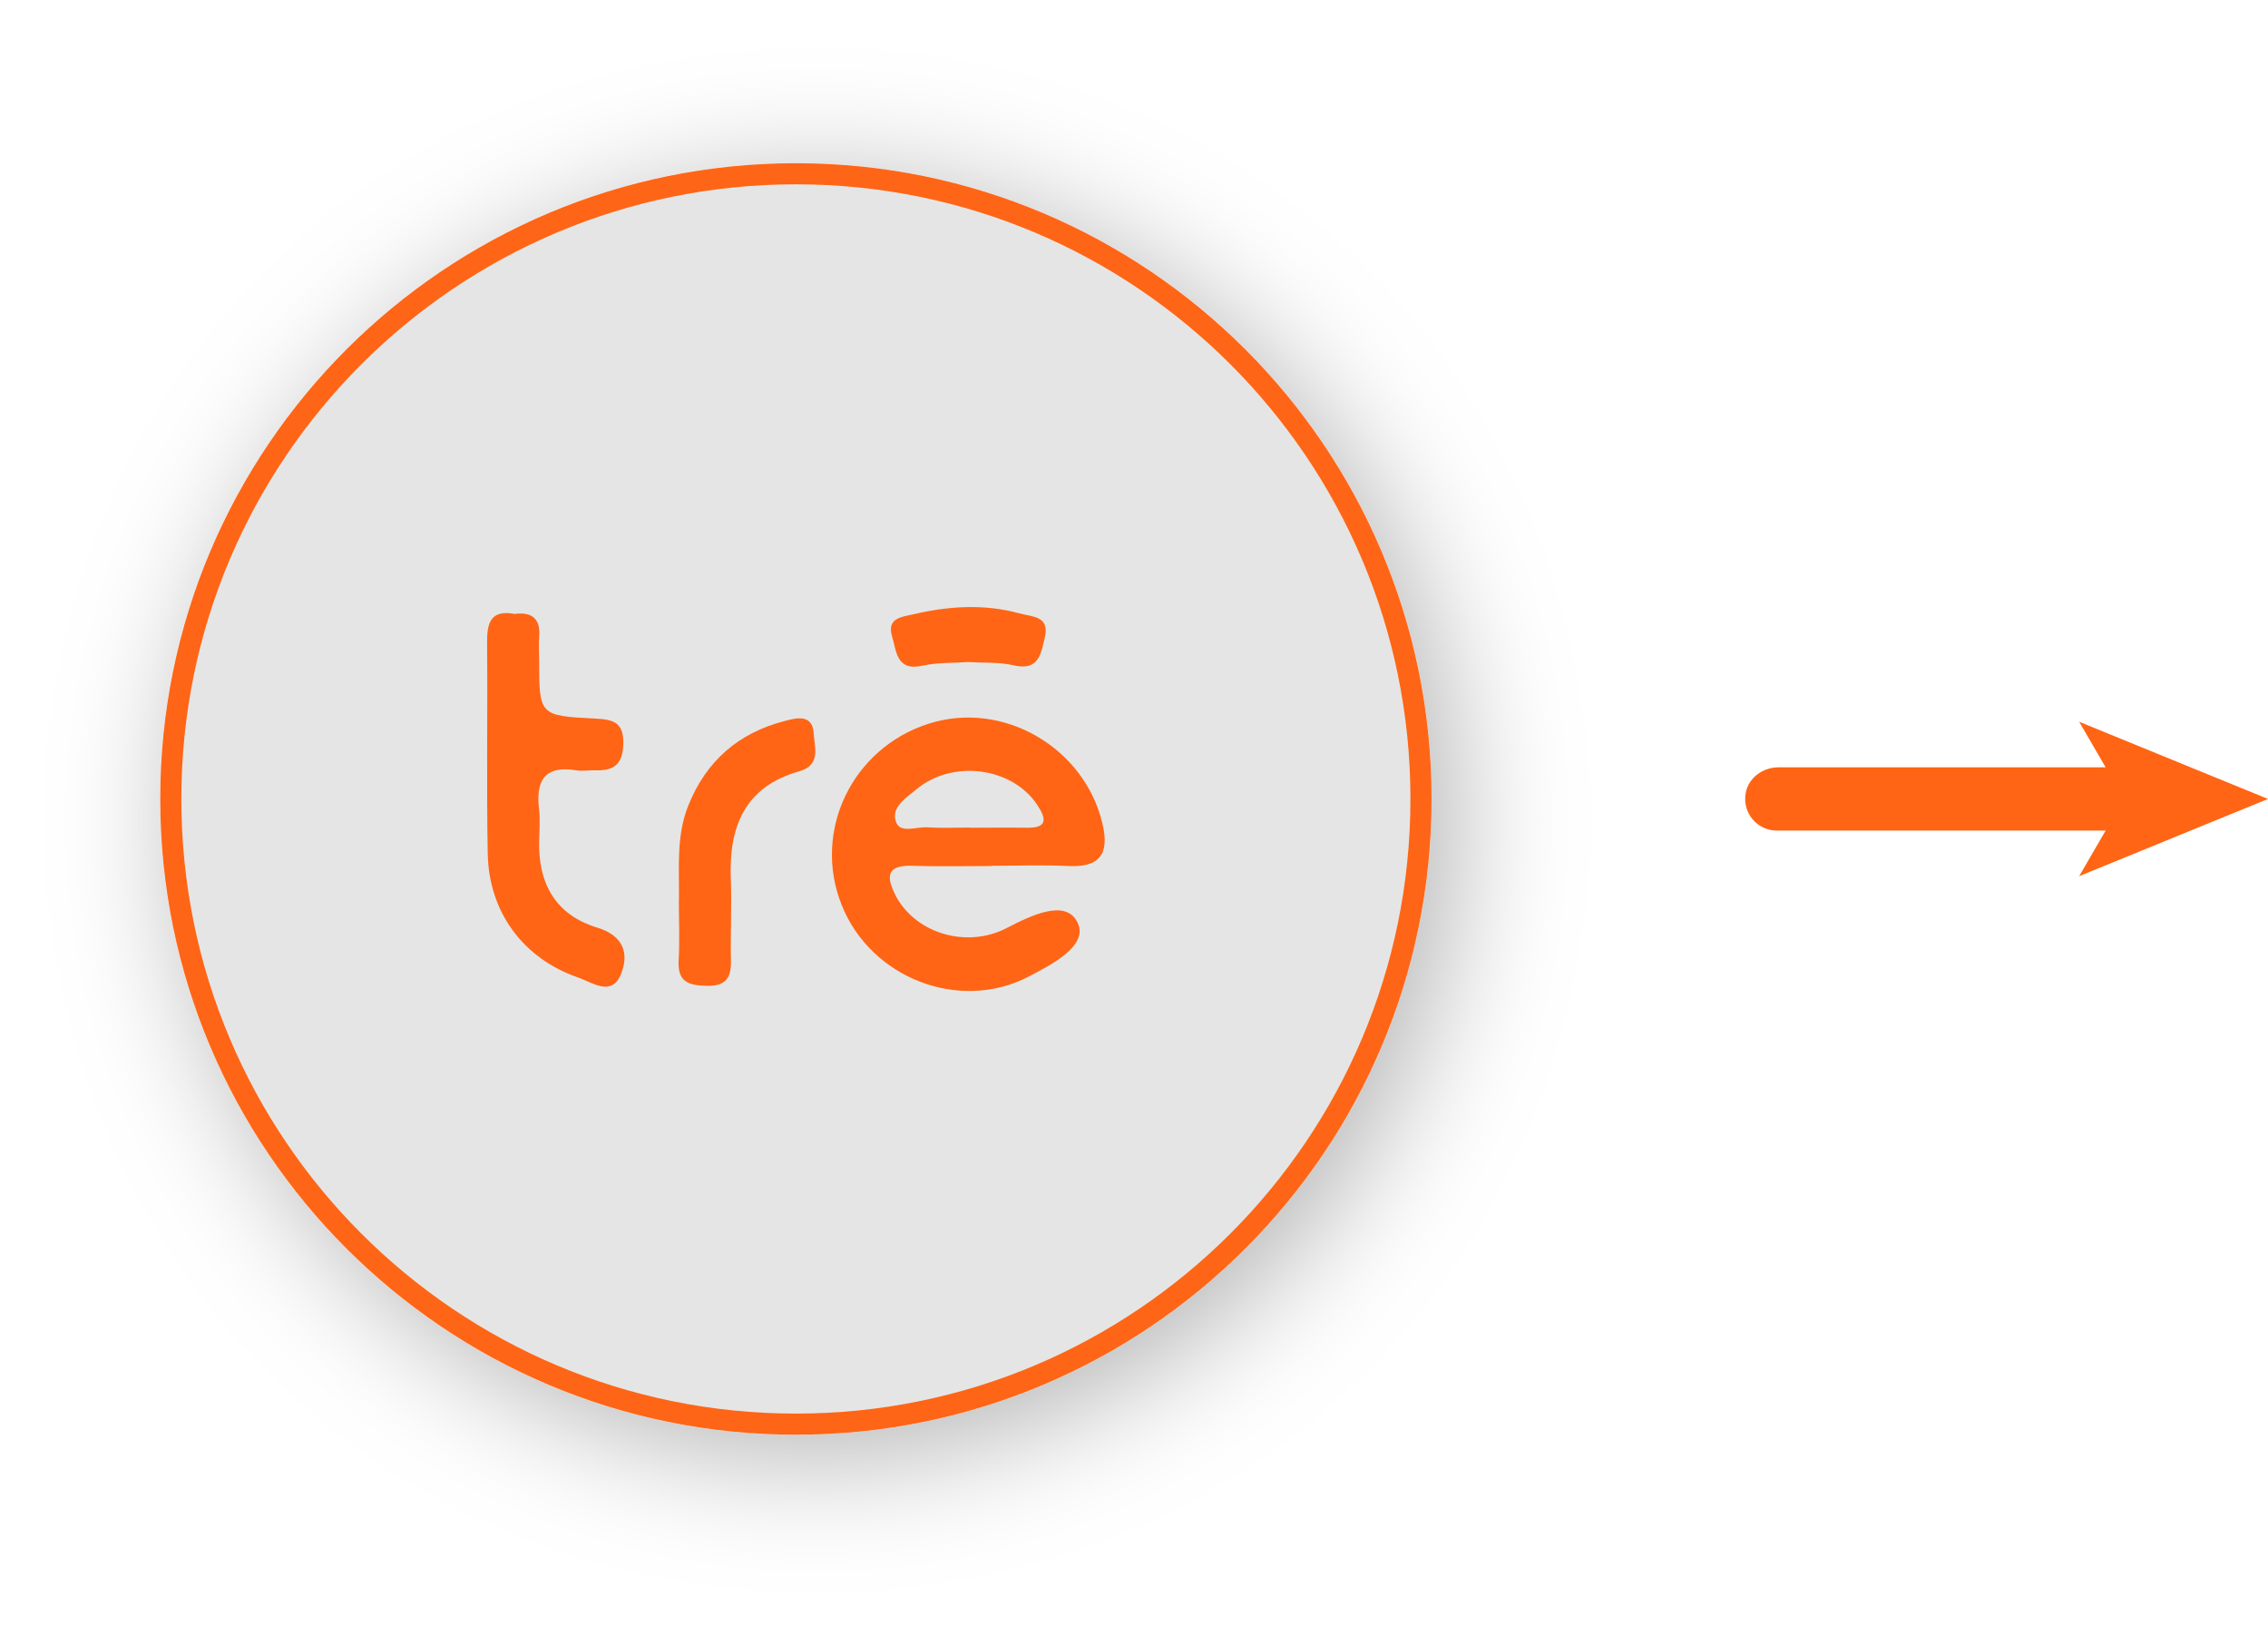
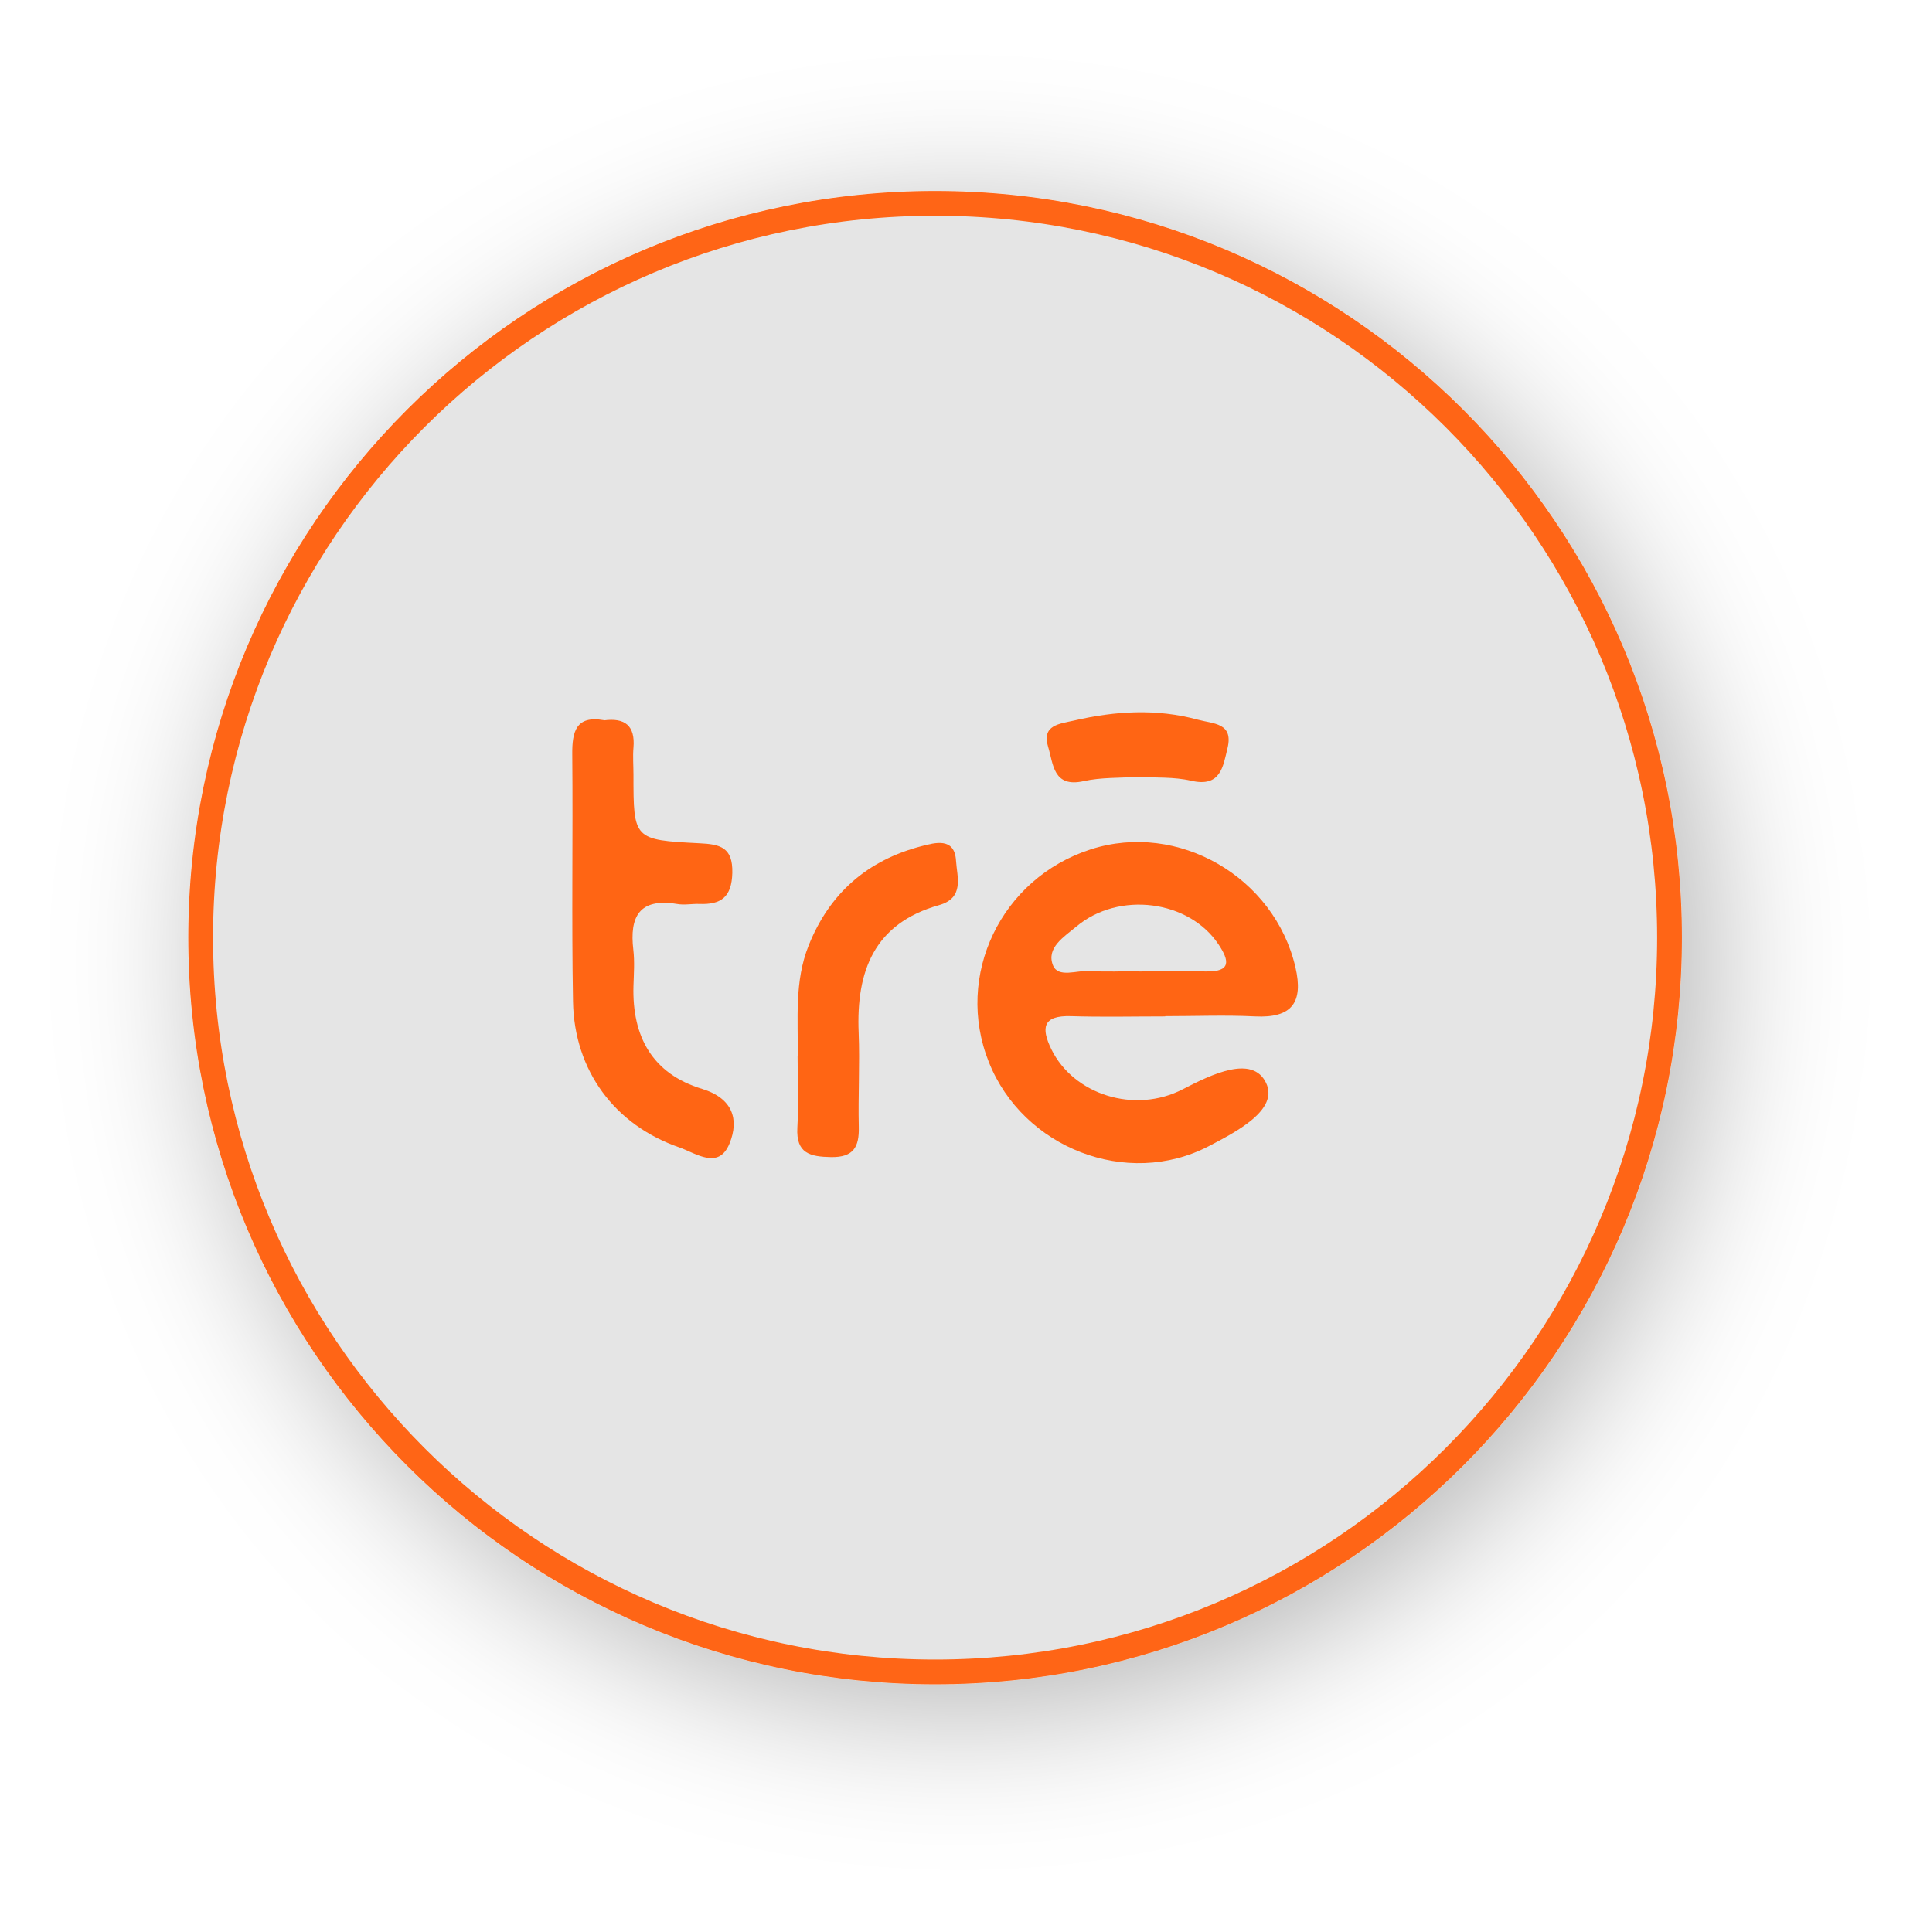
- <svg xmlns="http://www.w3.org/2000/svg" id="Camada_2" data-name="Camada 2" viewBox="0 0 215.12 156">
+ <svg xmlns="http://www.w3.org/2000/svg" id="Camada_2" data-name="Camada 2" viewBox="0 0 155 156">
  <defs>
    <style>
      .cls-1 {
        fill: #e5e5e5;
        filter: url(#drop-shadow-1);
        stroke: #ff6514;
        stroke-miterlimit: 10;
        stroke-width: 2px;
      }

      .cls-2 {
        fill: #ff6514;
      }
    </style>
    <filter id="drop-shadow-1" filterUnits="userSpaceOnUse">
      <feOffset dx="2" dy="2" />
      <feGaussianBlur result="blur" stdDeviation="6" />
      <feFlood flood-color="#000" flood-opacity=".3" />
      <feComposite in2="blur" operator="in" />
      <feComposite in="SourceGraphic" />
    </filter>
  </defs>
  <g id="Camada_1-2" data-name="Camada 1">
-     <circle class="cls-1" cx="75.49" cy="75.77" r="59.29" />
+     <circle class="cls-1" cx="75.49" cy="75.71" r="59.29" />
    <g>
-       <path class="cls-2" d="M94.08,82.13c-2.54,0-5.08,.06-7.62-.02-2.28-.07-2.43,.94-1.58,2.68,1.79,3.65,6.71,5.24,10.61,3.22,2.32-1.2,5.62-2.81,6.72-.51,1.05,2.19-2.45,3.97-4.63,5.11-6.59,3.43-14.99,.15-17.75-6.79-2.79-6.99,.98-14.85,8.23-17.18,7.06-2.27,14.83,2.24,16.52,9.52,.66,2.84-.28,4.12-3.26,3.97-2.41-.12-4.83-.02-7.25-.02,0,0,0,.01,0,.02Zm-2.14-3.64s0,0,0,.01c1.81,0,3.61-.03,5.42,0,2.03,.04,1.9-.85,1.02-2.17-2.38-3.59-8.05-4.34-11.49-1.45-.98,.82-2.45,1.71-1.88,3.13,.42,1.04,1.94,.38,2.97,.45,1.32,.09,2.65,.02,3.97,.02Z" />
-       <path class="cls-2" d="M48.73,58.23c1.73-.24,2.56,.43,2.41,2.2-.06,.72,0,1.45,0,2.18,0,5.22,0,5.27,5.32,5.54,1.68,.08,2.71,.32,2.66,2.4-.05,1.96-.92,2.57-2.67,2.5-.6-.02-1.22,.11-1.81,0-3.03-.49-3.83,1.03-3.51,3.71,.11,.95,.04,1.93,.01,2.9-.12,4.09,1.52,7.1,5.53,8.32,2.49,.76,3.01,2.47,2.23,4.4-.88,2.18-2.71,.8-4.05,.33-5.22-1.8-8.49-6.2-8.59-11.78-.12-6.65,0-13.3-.06-19.95-.02-1.86,.31-3.16,2.54-2.77Z" />
-       <path class="cls-2" d="M64.4,85.34c.04-3-.28-6.03,.88-8.93,1.69-4.24,4.77-6.9,9.13-8.03,1.02-.26,2.66-.76,2.77,1.18,.08,1.31,.71,3-1.38,3.59-5.24,1.48-6.69,5.34-6.48,10.3,.1,2.53-.05,5.07,.01,7.61,.04,1.62-.43,2.46-2.24,2.43-1.68-.03-2.83-.29-2.72-2.36,.11-1.93,.02-3.86,.02-5.8Z" />
-       <path class="cls-2" d="M91.89,62.78c-1.51,.11-2.99,.04-4.39,.35-2.49,.56-2.46-1.39-2.88-2.75-.55-1.79,.92-1.87,2.09-2.14,3.32-.77,6.64-.98,9.99-.07,1.25,.34,2.89,.25,2.4,2.29-.36,1.48-.54,3.2-2.94,2.64-1.39-.32-2.88-.23-4.27-.31Z" />
+       <path class="cls-2" d="M94.08,82.07c-2.54,0-5.08,.06-7.62-.02-2.28-.07-2.43,.94-1.58,2.68,1.79,3.65,6.71,5.24,10.61,3.22,2.32-1.2,5.62-2.81,6.72-.51,1.05,2.19-2.45,3.97-4.63,5.11-6.59,3.43-14.99,.15-17.75-6.79-2.79-6.99,.98-14.85,8.23-17.18,7.06-2.27,14.83,2.24,16.52,9.52,.66,2.84-.28,4.12-3.26,3.97-2.41-.12-4.83-.02-7.25-.02,0,0,0,.01,0,.02Zm-2.14-3.64s0,0,0,.01c1.81,0,3.61-.03,5.42,0,2.03,.04,1.9-.85,1.02-2.17-2.38-3.59-8.05-4.34-11.49-1.45-.98,.82-2.45,1.71-1.88,3.13,.42,1.04,1.94,.38,2.97,.45,1.32,.09,2.65,.02,3.97,.02Z" />
+       <path class="cls-2" d="M48.73,58.17c1.73-.24,2.56,.43,2.41,2.2-.06,.72,0,1.45,0,2.18,0,5.22,0,5.27,5.32,5.54,1.68,.08,2.71,.32,2.66,2.4-.05,1.96-.92,2.57-2.67,2.5-.6-.02-1.22,.11-1.81,0-3.03-.49-3.83,1.03-3.51,3.71,.11,.95,.04,1.93,.01,2.9-.12,4.09,1.52,7.1,5.53,8.32,2.49,.76,3.01,2.47,2.23,4.4-.88,2.18-2.71,.8-4.05,.33-5.22-1.8-8.49-6.2-8.59-11.78-.12-6.65,0-13.3-.06-19.95-.02-1.86,.31-3.16,2.54-2.77Z" />
+       <path class="cls-2" d="M64.4,85.28c.04-3-.28-6.03,.88-8.93,1.69-4.24,4.77-6.9,9.13-8.03,1.02-.26,2.66-.76,2.77,1.18,.08,1.31,.71,3-1.38,3.59-5.24,1.48-6.69,5.34-6.48,10.3,.1,2.53-.05,5.07,.01,7.61,.04,1.62-.43,2.46-2.24,2.43-1.68-.03-2.83-.29-2.72-2.36,.11-1.93,.02-3.86,.02-5.8Z" />
+       <path class="cls-2" d="M91.89,62.72c-1.51,.11-2.99,.04-4.39,.35-2.49,.56-2.46-1.39-2.88-2.75-.55-1.79,.92-1.87,2.09-2.14,3.32-.77,6.64-.98,9.99-.07,1.25,.34,2.89,.25,2.4,2.29-.36,1.48-.54,3.2-2.94,2.64-1.39-.32-2.88-.23-4.27-.31Z" />
    </g>
-     <path class="cls-2" d="M215.12,75.77l-17.91-7.32,2.51,4.32h-31.04c-1.47,0-2.84,.99-3.1,2.44-.34,1.9,1.11,3.56,2.95,3.56h31.19l-2.51,4.32,17.91-7.32Z" />
  </g>
</svg>
